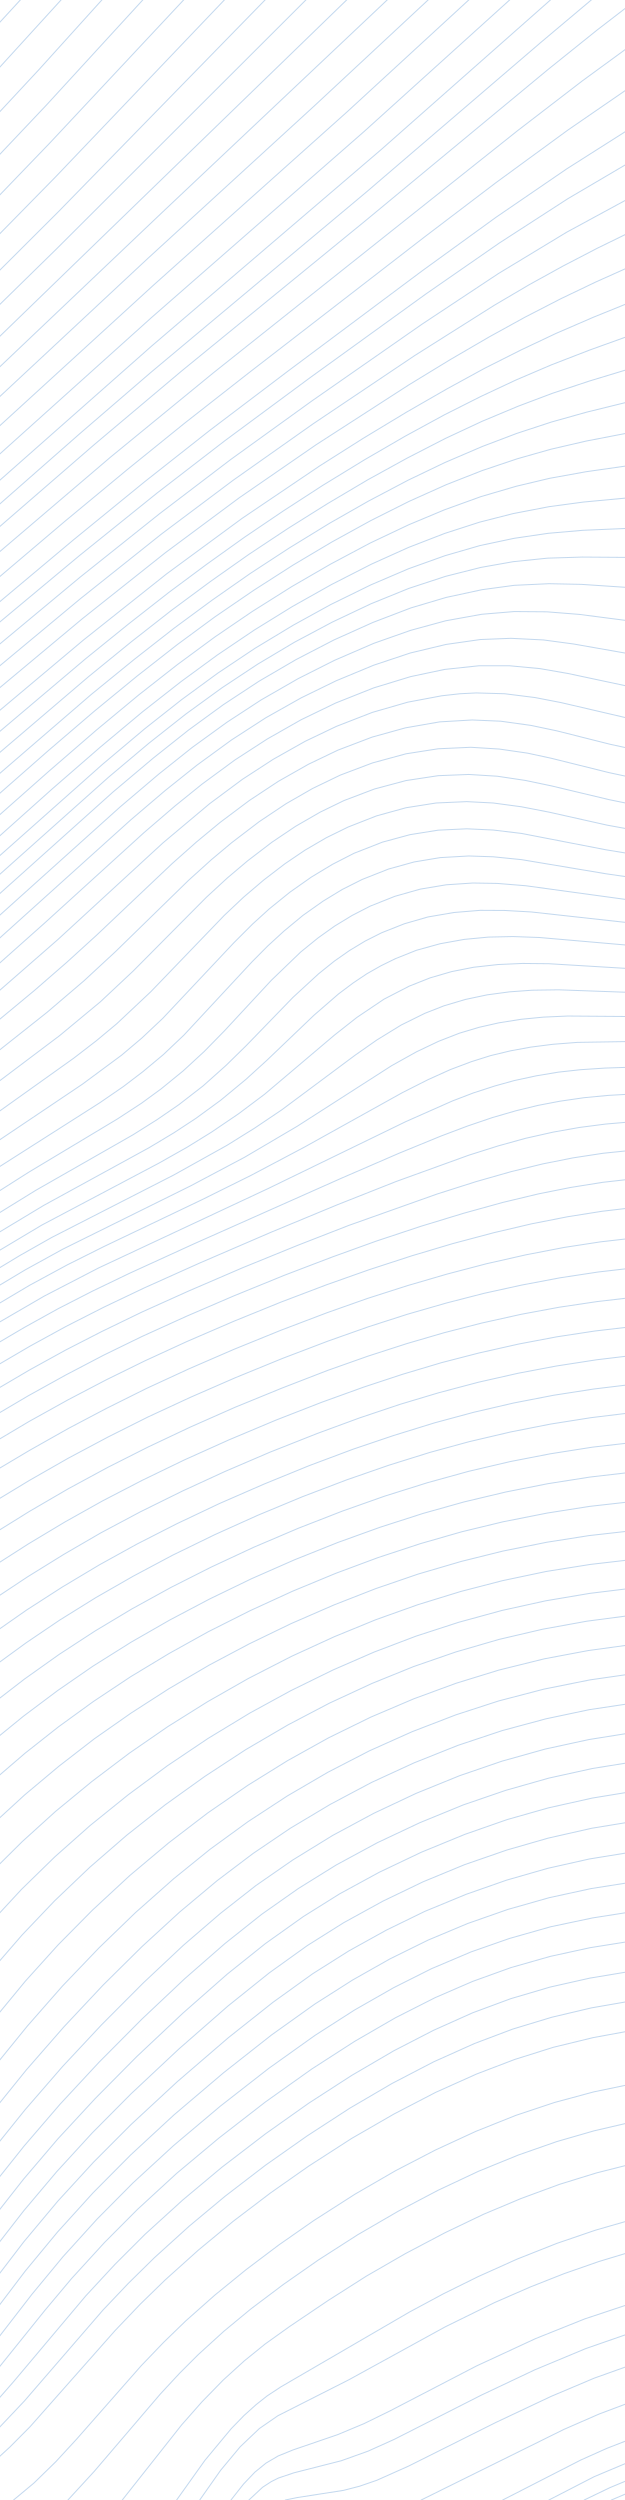
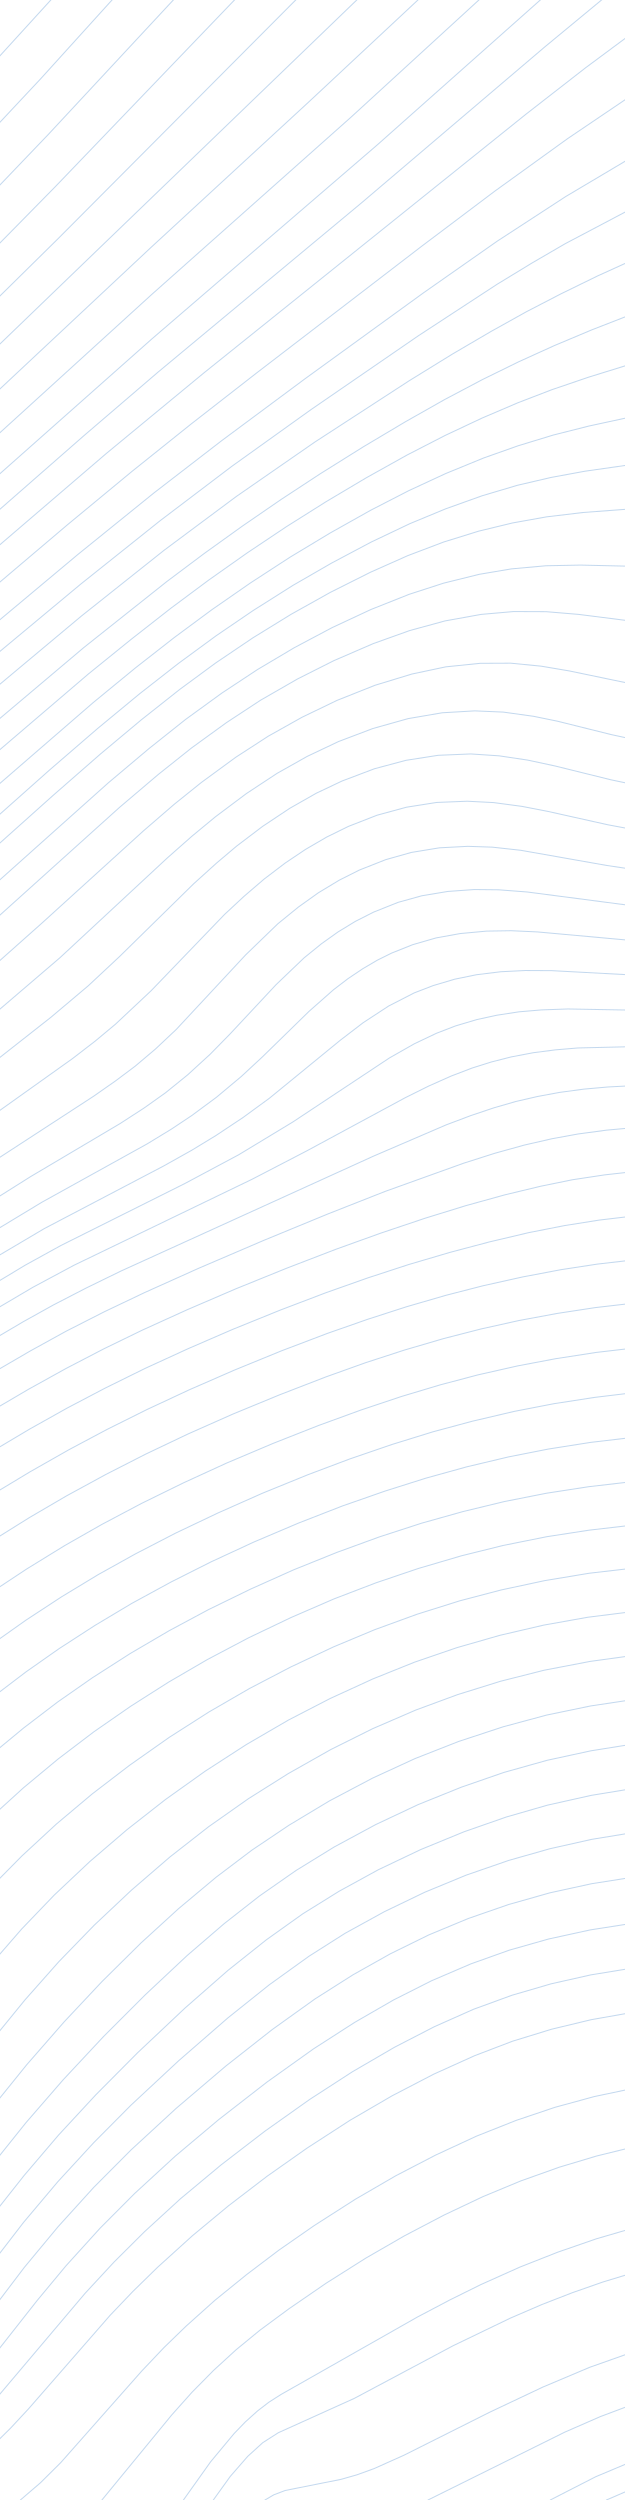
<svg xmlns="http://www.w3.org/2000/svg" viewBox="0 0 460 1840" width="460" height="1840">
-   <path d="M10.0 1840.0 L25.0 1827.5 L41.1 1811.8 L56.3 1795.3 L103.9 1741.2 L120.5 1723.9 L136.7 1708.2 L158.0 1689.3 L181.2 1670.4 L205.2 1652.3 L231.0 1634.3 L261.3 1614.9 L291.2 1597.6 L320.5 1582.4 L350.4 1568.6 L379.7 1556.9 L408.2 1547.4 L437.1 1539.6 L466.5 1533.5 M50.0 1840.0 L69.3 1819.0 L118.0 1762.0 L132.3 1746.6 L146.1 1732.8 L164.9 1715.7 L184.6 1699.4 L208.5 1681.4 L234.4 1663.3 L263.4 1644.7 L293.2 1627.4 L322.5 1612.0 L352.3 1598.0 L381.5 1586.1 L409.8 1576.2 L437.2 1568.3 L466.4 1561.5 M90.0 1840.0 L133.7 1784.7 L148.6 1767.8 L164.3 1751.7 L179.8 1737.6 L195.0 1725.3 L213.3 1712.2 L241.9 1692.9 L269.7 1675.2 L298.3 1658.7 L327.5 1643.3 L355.9 1629.7 L383.5 1618.1 L411.7 1607.7 L438.9 1599.3 L466.5 1592.3 M130.0 1840.0 L150.9 1810.7 L170.1 1787.6 L179.5 1777.9 L188.4 1769.9 L196.6 1763.4 L206.6 1756.8 L301.3 1701.7 L326.4 1688.2 L351.9 1675.6 L380.6 1662.7 L409.9 1651.1 L438.3 1641.4 L467.1 1633.1 M170.0 1840.0 L179.3 1828.2 L187.6 1819.5 L195.7 1812.9 L204.7 1807.6 L215.8 1803.1 L248.5 1791.9 L267.9 1783.8 L286.7 1774.6 L350.6 1741.4 L394.2 1721.2 L430.4 1706.7 L467.4 1694.4 M210.0 1840.0 L218.8 1838.2 L252.9 1832.9 L264.5 1829.9 L277.3 1825.5 L300.6 1815.1 L365.0 1782.9 L405.7 1763.7 L437.4 1750.3 L467.1 1739.7 M310.0 1840.0 L414.9 1788.1 L441.0 1776.7 L466.3 1767.2 M370.0 1840.0 L427.4 1810.6 L446.6 1802.0 L466.1 1794.4 M430.0 1840.0 L448.9 1830.9 L466.9 1823.4 M-6.4 23.2 L21.1 -6.7 M-6.6 56.5 L51.0 -6.7 M-6.0 88.5 L28.7 51.2 L81.0 -6.7 M-6.1 119.9 L34.1 77.4 L111.1 -6.6 M-7.0 150.6 L36.7 105.2 L141.2 -6.5 M-6.5 178.5 L40.8 130.3 L171.3 -6.5 M-6.8 205.5 L43.1 155.7 L201.3 -6.4 M-6.8 230.6 L41.4 183.4 L231.4 -6.3 M-6.6 253.8 L261.5 -6.2 M-6.9 276.4 L119.2 156.5 L291.5 -6.2 M-6.3 297.6 L108.8 190.2 L231.6 77.7 L321.6 -6.1 M-7.0 319.6 L112.5 210.3 L255.6 82.2 L351.6 -6.1 M-6.9 340.2 L111.3 233.9 L268.2 96.6 L381.7 -6.0 M-6.4 359.0 L111.6 254.7 L280.3 110.3 L412.9 -6.9 M-6.7 376.7 L58.7 319.2 L110.9 274.2 L269.7 141.3 L398.3 31.0 L443.1 -6.7 M-6.7 393.2 L69.3 327.3 L133.5 273.2 L269.4 162.1 L403.4 51.1 L439.6 22.0 L467.0 0.9 M-6.5 411.4 L81.4 336.4 L156.8 274.6 L380.9 96.2 L428.5 59.6 L467.2 31.3 M-6.2 429.5 L47.5 383.9 L93.7 345.6 L135.7 311.6 L182.9 274.6 L312.2 174.6 L364.8 134.6 L418.0 95.7 L466.2 62.5 M-6.9 448.5 L54.0 397.4 L106.3 354.7 L154.6 316.6 L212.0 273.1 L310.5 199.5 L365.1 159.9 L417.1 124.3 L466.5 92.9 M-6.0 462.7 L58.5 408.9 L115.7 362.8 L165.6 324.3 L228.3 277.9 L313.4 216.4 L367.6 178.8 L418.0 146.2 L467.1 117.3 M-7.0 479.7 L58.7 425.0 L117.3 378.2 L169.8 338.2 L229.4 295.2 L310.6 238.6 L366.9 201.3 L416.9 171.0 L467.0 143.8 M-6.6 495.4 L59.1 440.7 L118.9 393.0 L171.7 353.4 L230.5 311.9 L305.2 261.7 L363.6 224.8 L389.4 209.6 L414.4 195.8 L439.6 182.7 L466.6 169.5 M-6.1 511.1 L60.7 455.3 L121.7 406.8 L175.9 366.5 L232.7 327.3 L300.7 283.4 L331.5 264.6 L360.0 248.0 L386.3 233.5 L412.9 219.8 L438.6 207.5 L467.4 194.6 M-6.2 527.9 L61.5 471.0 L122.6 422.4 L178.2 381.5 L235.3 342.9 L267.0 322.8 L299.1 303.4 L329.0 286.2 L356.6 271.1 L383.4 257.6 L409.2 245.4 L436.7 233.5 L467.3 221.1 M-6.5 543.7 L63.3 484.6 L94.8 459.1 L124.3 436.0 L152.0 415.4 L180.1 395.3 L208.6 376.0 L237.6 357.2 L268.3 338.4 L298.1 321.1 L327.1 305.3 L353.9 291.8 L379.7 279.7 L405.9 268.5 L433.8 257.7 L466.3 246.0 M-6.7 559.4 L65.2 498.0 L96.6 472.4 L126.1 449.3 L155.0 427.9 L183.2 408.0 L212.0 388.9 L241.2 370.6 L270.9 353.0 L299.8 337.1 L327.8 322.7 L355.0 310.0 L381.3 299.0 L406.5 289.5 L433.6 280.5 L466.6 270.5 M-6.5 574.7 L67.3 511.0 L98.7 485.4 L128.2 462.3 L156.0 441.8 L184.3 422.0 L213.1 403.2 L242.6 385.1 L271.2 368.8 L300.4 353.4 L327.5 340.4 L355.0 328.6 L380.3 319.0 L405.9 310.6 L431.9 303.3 L466.9 294.7 M-6.2 589.2 L35.4 552.6 L69.6 523.3 L100.9 497.6 L130.4 474.5 L158.2 454.0 L186.7 434.5 L215.7 415.9 L244.1 399.0 L273.0 383.1 L301.1 369.0 L328.5 356.7 L355.0 346.3 L380.6 337.7 L405.2 330.7 L431.5 324.6 L466.8 317.8 M-6.8 605.5 L35.9 567.7 L71.0 537.3 L102.2 511.4 L130.5 489.2 L158.3 468.7 L185.6 450.1 L214.8 431.7 L243.3 415.2 L272.4 399.7 L300.9 386.2 L327.2 375.2 L354.0 365.5 L379.9 357.9 L404.7 352.0 L431.3 347.2 L466.9 342.1 M-6.0 620.4 L38.7 580.4 L73.8 549.9 L104.9 523.9 L133.2 501.7 L159.8 482.2 L187.2 463.7 L215.2 446.4 L244.0 430.2 L273.4 415.2 L300.7 402.9 L327.3 392.6 L353.0 384.3 L377.7 378.0 L404.2 372.9 L429.5 369.5 L466.8 366.0 M-6.3 635.2 L75.5 562.5 L106.5 536.4 L133.6 515.0 L160.2 495.5 L187.6 477.2 L215.9 460.1 L243.5 444.9 L273.1 430.4 L300.7 418.6 L327.5 409.0 L353.4 401.5 L378.4 396.2 L403.6 392.5 L429.0 390.3 L466.5 388.7 M-6.3 649.0 L79.8 572.1 L109.6 547.0 L136.7 525.6 L163.4 506.2 L189.7 488.8 L216.7 472.7 L244.5 457.9 L273.0 444.4 L300.8 433.1 L327.9 424.2 L354.0 417.6 L377.7 413.4 L403.0 410.8 L428.5 410.0 L467.5 410.3 M-6.2 663.1 L83.2 582.9 L113.0 557.8 L138.8 537.3 L164.3 518.7 L190.6 501.4 L217.8 485.5 L245.8 471.0 L274.5 458.1 L302.5 447.4 L328.4 439.7 L354.8 434.0 L378.5 430.8 L404.0 429.6 L428.0 430.1 L466.9 432.7 M-6.5 679.3 L88.3 594.0 L116.9 569.7 L141.5 550.1 L167.0 531.6 L192.1 515.2 L219.4 499.5 L246.2 486.0 L275.1 473.5 L302.0 464.0 L328.0 456.9 L354.6 452.1 L378.5 450.1 L402.5 450.3 L426.4 452.2 L466.6 457.4 M-6.1 695.7 L96.4 603.3 L121.5 581.9 L144.9 563.2 L170.4 544.6 L195.6 528.3 L221.7 513.6 L247.3 501.1 L275.0 489.6 L302.0 480.6 L328.3 474.3 L353.5 470.7 L376.0 469.8 L400.0 471.0 L422.3 474.0 L466.6 481.8 M-6.4 714.3 L32.8 679.4 L106.0 612.8 L128.8 593.2 L148.6 577.2 L172.8 559.4 L196.7 543.9 L221.5 529.8 L247.1 517.4 L275.0 506.3 L302.2 498.0 L327.2 492.7 L352.5 490.0 L375.0 490.0 L397.4 492.1 L418.1 495.7 L466.5 506.0 M-7.1 734.9 L42.6 691.5 L119.9 620.4 L154.3 591.5 L178.4 573.6 L201.0 558.9 L224.6 545.6 L247.6 534.6 L274.1 524.3 L300.1 516.8 L325.1 512.1 L338.5 510.6 L350.5 510.0 L371.5 510.6 L393.8 513.4 L412.9 517.1 L467.0 529.7 M-7.1 755.9 L25.2 729.1 L49.0 708.4 L71.2 688.2 L126.7 635.6 L144.6 619.7 L162.0 605.3 L183.6 589.1 L204.8 575.1 L227.0 562.5 L248.7 552.1 L273.9 542.5 L298.4 535.7 L323.6 531.3 L347.5 529.9 L368.5 530.8 L390.8 533.9 L409.8 537.9 L449.1 547.8 L466.7 551.6 M-6.5 777.7 L34.6 745.1 L62.0 721.7 L85.1 700.3 L138.8 647.9 L155.5 632.8 L170.4 620.3 L190.7 604.8 L210.6 591.5 L230.1 580.3 L250.4 570.5 L274.2 561.5 L298.8 554.8 L322.5 551.1 L346.5 550.0 L367.5 551.3 L388.2 554.3 L405.8 558.1 L448.0 568.6 L467.1 572.7 M-6.4 800.1 L43.9 762.2 L73.9 737.3 L98.0 714.7 L151.9 660.4 L167.3 646.2 L182.2 633.6 L200.1 619.9 L217.5 608.2 L235.7 597.7 L253.2 589.2 L275.6 580.7 L298.8 574.5 L322.5 570.9 L345.0 570.0 L366.0 571.3 L386.7 574.4 L405.8 578.4 L448.1 588.5 L467.2 592.4 M-6.8 822.4 L54.3 778.8 L70.9 766.0 L85.9 753.5 L111.0 729.9 L165.1 673.7 L179.3 660.3 L194.1 647.7 L209.6 635.8 L224.5 625.7 L240.1 616.6 L256.2 608.7 L277.1 600.5 L298.8 594.5 L321.0 591.0 L343.5 590.0 L363.0 591.0 L383.8 593.8 L404.4 597.8 L446.8 607.3 L466.0 610.8 M-6.6 843.2 L60.6 798.0 L89.5 776.6 L104.4 764.0 L119.7 749.6 L172.1 693.9 L185.9 680.1 L198.1 669.0 L213.3 656.7 L229.2 645.5 L244.6 636.2 L260.6 628.0 L281.5 619.8 L301.8 614.3 L322.5 611.0 L343.5 610.0 L363.0 610.9 L383.8 613.4 L445.7 625.4 L466.4 628.8 M-6.2 862.4 L73.5 811.6 L90.8 799.7 L105.1 788.8 L120.1 776.3 L135.3 761.9 L185.4 708.0 L197.0 696.3 L209.1 685.2 L223.0 673.7 L237.7 663.3 L251.8 654.7 L266.5 647.3 L286.0 639.6 L304.8 634.4 L324.0 631.2 L345.0 630.0 L363.0 630.6 L383.9 632.7 L446.0 643.1 L466.8 646.1 M-6.9 880.6 L20.9 862.9 L86.5 823.5 L104.1 812.0 L118.6 801.4 L134.9 788.1 L150.3 773.9 L165.0 758.9 L199.7 721.5 L221.3 700.7 L234.1 690.3 L246.3 681.6 L259.1 673.8 L272.5 666.9 L290.6 659.7 L309.3 654.4 L328.5 651.2 L348.0 649.9 L366.0 650.2 L386.9 651.9 L467.2 662.9 M-6.9 896.6 L26.3 876.1 L97.9 835.2 L115.7 824.0 L131.7 813.0 L149.5 799.2 L166.3 784.2 L181.3 769.5 L215.7 734.0 L234.5 716.7 L246.2 707.3 L257.2 699.6 L268.8 692.6 L280.9 686.5 L297.6 679.9 L314.9 674.9 L334.1 671.6 L353.5 670.0 L371.5 670.1 L391.0 671.2 L467.0 679.6 M-6.2 910.3 L32.3 887.1 L109.9 844.6 L127.9 833.8 L144.2 823.1 L162.4 809.8 L180.9 794.5 L196.4 780.4 L231.1 747.2 L249.2 731.5 L260.0 723.4 L270.0 716.7 L280.4 710.8 L291.2 705.5 L306.5 699.4 L323.9 694.6 L341.6 691.4 L359.5 689.7 L377.5 689.3 L397.0 690.0 L467.2 696.1 M-6.6 924.0 L30.7 901.7 L116.9 856.1 L137.8 844.3 L155.6 833.3 L175.5 819.8 L194.7 805.4 L246.2 761.8 L262.7 748.8 L282.6 735.4 L301.2 725.8 L316.6 719.7 L332.4 715.1 L348.6 711.9 L366.5 709.9 L384.5 709.1 L404.0 709.3 L466.9 713.1 M-7.1 937.2 L14.7 924.0 L38.2 910.7 L127.7 864.9 L167.0 843.0 L187.4 830.3 L207.3 816.9 L261.4 776.6 L277.4 765.4 L295.3 754.4 L312.7 745.8 L326.7 740.3 L342.5 735.6 L358.6 732.2 L375.0 730.0 L391.5 728.8 L411.0 728.5 L466.4 730.5 M-7.1 950.0 L18.6 934.6 L46.2 919.4 L140.3 872.8 L180.1 851.7 L218.8 828.9 L288.3 784.3 L306.6 774.1 L322.8 766.4 L338.2 760.4 L352.6 756.1 L367.2 752.8 L383.5 750.2 L399.9 748.6 L417.9 747.8 L467.4 748.2 M-6.5 962.8 L21.9 945.9 L49.6 930.9 L76.4 917.5 L148.2 883.2 L184.5 865.2 L224.2 844.2 L296.3 804.1 L315.1 794.6 L331.5 787.2 L346.9 781.4 L361.2 776.9 L375.8 773.4 L390.5 770.7 L406.9 768.6 L424.9 767.2 L466.8 766.5 M-6.3 976.5 L32.6 953.9 L72.6 933.2 L197.5 874.7 L298.7 825.5 L333.0 810.3 L348.4 804.4 L364.1 799.3 L378.5 795.3 L394.7 791.8 L410.9 789.1 L427.3 787.3 L445.3 786.1 L466.3 785.4 M-6.7 991.5 L17.9 977.0 L42.8 963.2 L68.2 950.2 L95.2 937.2 L142.9 915.4 L251.2 867.2 L293.9 848.7 L324.4 836.2 L344.0 828.8 L362.5 822.5 L379.8 817.5 L395.8 813.6 L412.0 810.5 L429.9 807.9 L447.8 806.2 L467.2 805.1 M-6.3 1007.4 L22.2 990.7 L48.5 976.3 L76.6 962.0 L106.4 947.8 L147.4 929.4 L199.8 906.8 L248.3 886.7 L291.5 869.6 L345.1 850.2 L366.6 843.4 L386.8 837.8 L407.3 833.2 L426.5 829.8 L445.8 827.3 L466.7 825.5 M-6.5 1024.9 L21.9 1008.2 L48.2 993.7 L74.9 980.0 L104.6 965.6 L138.8 950.2 L178.7 933.0 L219.0 916.6 L256.7 901.9 L321.7 878.8 L350.3 869.7 L376.3 862.3 L399.6 856.6 L421.7 852.2 L443.9 848.8 L466.3 846.5 M-6.3 1043.3 L20.8 1027.3 L48.4 1012.0 L76.3 997.4 L104.6 983.6 L137.4 968.7 L171.8 953.9 L209.3 938.6 L244.4 925.2 L276.8 913.5 L309.6 902.6 L341.1 893.0 L370.0 885.0 L396.3 878.7 L419.8 874.0 L443.5 870.2 L467.4 867.5 M-7.0 1063.1 L21.4 1046.2 L50.2 1030.2 L78.1 1015.6 L106.4 1001.7 L137.7 987.3 L172.2 972.4 L206.9 958.3 L240.6 945.5 L271.7 934.5 L303.0 924.3 L333.2 915.3 L363.7 907.2 L391.4 900.7 L417.9 895.5 L443.1 891.5 L466.9 888.7 M-6.7 1084.4 L21.7 1067.5 L50.4 1051.3 L78.3 1036.6 L107.8 1021.9 L139.2 1007.4 L172.2 993.1 L206.9 979.0 L240.6 966.2 L270.3 955.7 L300.3 946.1 L329.1 937.7 L358.1 930.1 L387.3 923.5 L415.3 918.1 L442.0 914.0 L467.3 911.1 M-6.6 1106.7 L21.6 1089.6 L50.3 1073.2 L79.4 1057.7 L108.9 1042.9 L140.2 1028.4 L173.2 1014.0 L207.9 999.8 L241.5 987.0 L271.2 976.5 L299.8 967.3 L328.6 959.0 L356.2 951.9 L384.0 945.8 L412.0 940.5 L440.2 936.2 L467.0 933.1 M-6.2 1129.7 L21.8 1112.3 L50.3 1095.7 L79.3 1080.0 L108.8 1065.1 L139.9 1050.4 L172.9 1035.8 L207.6 1021.6 L241.2 1008.6 L270.9 998.1 L299.4 988.9 L326.8 980.9 L354.4 973.8 L383.7 967.3 L411.7 962.1 L439.9 957.9 L466.7 954.8 M-6.9 1154.1 L20.9 1136.3 L47.9 1120.1 L75.4 1104.7 L104.7 1089.5 L135.7 1074.5 L168.6 1059.7 L203.1 1045.2 L236.7 1032.1 L267.7 1020.9 L296.2 1011.5 L325.0 1002.9 L352.5 995.8 L381.8 989.2 L409.8 983.9 L438.0 979.6 L466.3 976.3 M-6.0 1178.0 L20.2 1160.6 L47.0 1144.0 L74.2 1128.2 L103.3 1112.7 L134.3 1097.4 L165.6 1083.0 L198.7 1068.8 L233.6 1055.0 L264.6 1043.6 L294.4 1033.6 L323.1 1025.0 L352.2 1017.3 L381.4 1010.7 L409.4 1005.4 L439.1 1000.8 L467.4 997.4 M-6.2 1203.0 L19.7 1184.9 L46.1 1167.9 L73.2 1151.7 L100.7 1136.5 L130.1 1121.5 L161.3 1106.7 L194.3 1092.3 L227.6 1078.7 L259.9 1066.6 L289.8 1056.5 L319.9 1047.2 L348.8 1039.4 L378.1 1032.6 L407.5 1026.9 L437.1 1022.3 L466.9 1018.7 M-6.4 1227.8 L19.1 1209.2 L43.9 1192.4 L70.6 1175.8 L98.0 1160.1 L127.1 1144.6 L158.1 1129.5 L189.6 1115.3 L222.8 1101.5 L255.1 1089.2 L286.2 1078.4 L316.3 1069.0 L345.2 1061.1 L375.9 1053.9 L405.3 1048.1 L435.0 1043.4 L466.2 1039.6 M-7.0 1255.1 L18.0 1235.8 L43.6 1217.6 L70.0 1200.4 L97.0 1184.2 L125.9 1168.3 L155.4 1153.4 L186.7 1138.8 L219.8 1124.7 L251.9 1112.2 L283.0 1101.2 L314.5 1091.3 L344.9 1082.9 L375.6 1075.7 L405.0 1070.0 L436.1 1065.1 L467.4 1061.5 M-7.1 1283.0 L17.3 1263.1 L42.5 1244.2 L68.4 1226.3 L96.4 1208.7 L125.0 1192.3 L154.2 1176.9 L185.2 1161.9 L216.8 1148.0 L248.8 1135.2 L279.9 1124.0 L311.3 1113.9 L341.6 1105.4 L372.3 1098.1 L403.2 1092.0 L434.3 1087.1 L467.1 1083.3 M-6.6 1311.9 L18.4 1290.4 L43.1 1270.9 L68.6 1252.4 L96.1 1234.1 L124.4 1217.0 L153.2 1201.0 L184.0 1185.5 L215.4 1171.1 L247.3 1157.9 L278.2 1146.4 L309.5 1136.1 L339.8 1127.4 L370.4 1120.0 L402.8 1113.6 L433.9 1108.7 L466.7 1105.0 M-6.2 1343.4 L18.1 1321.1 L43.4 1299.9 L69.5 1279.7 L96.5 1260.8 L124.3 1242.9 L154.0 1225.5 L183.2 1210.0 L214.2 1195.0 L245.9 1181.2 L276.6 1169.2 L307.8 1158.5 L339.5 1149.2 L370.1 1141.6 L402.4 1135.1 L433.5 1130.2 L466.3 1126.5 M-6.9 1378.5 L16.5 1355.3 L41.0 1333.1 L67.6 1311.2 L95.1 1290.4 L123.5 1270.8 L152.7 1252.5 L182.7 1235.4 L214.7 1219.0 L246.1 1204.6 L276.6 1192.1 L307.7 1181.0 L339.2 1171.3 L369.7 1163.4 L402.0 1156.6 L434.6 1151.4 L467.4 1147.6 M-6.6 1414.8 L15.8 1390.6 L40.5 1366.5 L66.3 1343.6 L94.3 1321.0 L123.2 1299.6 L153.1 1279.5 L183.9 1260.8 L214.1 1244.3 L245.1 1229.1 L275.4 1215.9 L306.2 1204.2 L337.6 1194.0 L369.4 1185.3 L401.6 1178.2 L434.2 1172.7 L466.9 1168.7 M-6.3 1450.2 L16.3 1424.1 L40.1 1399.1 L66.1 1374.3 L93.3 1350.7 L121.5 1328.4 L150.8 1307.4 L180.9 1287.7 L212.0 1269.5 L242.5 1253.5 L273.8 1239.0 L304.4 1226.6 L335.6 1215.8 L367.3 1206.6 L399.4 1199.1 L431.9 1193.2 L466.1 1188.7 M-6.2 1488.3 L18.6 1458.2 L42.7 1431.5 L68.0 1405.9 L95.5 1380.4 L124.2 1356.3 L152.8 1334.4 L182.4 1314.0 L211.7 1295.8 L241.9 1279.0 L272.9 1263.8 L304.6 1250.3 L335.6 1238.9 L367.1 1229.2 L400.6 1220.9 L433.0 1214.8 L467.2 1210.1 M-6.3 1523.7 L20.2 1491.1 L45.9 1461.8 L72.9 1433.6 L99.8 1407.6 L127.9 1382.7 L154.7 1361.0 L182.6 1340.7 L211.5 1321.8 L241.3 1304.4 L271.9 1288.6 L303.4 1274.5 L335.6 1262.1 L367.0 1251.9 L400.3 1243.2 L434.2 1236.4 L466.8 1231.7 M-6.9 1556.0 L19.5 1523.3 L47.1 1491.7 L75.9 1461.0 L104.6 1432.6 L132.3 1407.2 L159.9 1384.1 L186.2 1364.2 L213.5 1345.7 L243.1 1328.0 L273.6 1311.8 L304.9 1297.4 L337.0 1284.6 L369.7 1273.7 L401.6 1265.1 L433.8 1258.3 L466.5 1253.4 M-6.8 1584.2 L18.6 1552.6 L46.1 1520.9 L74.8 1490.2 L105.5 1459.4 L135.0 1431.7 L162.3 1408.2 L188.3 1387.8 L215.4 1369.0 L244.8 1350.9 L275.1 1334.6 L306.3 1319.9 L338.3 1306.9 L369.5 1296.2 L401.3 1287.3 L433.5 1280.3 L466.1 1275.1 M-6.5 1609.9 L17.8 1579.4 L44.2 1548.7 L72.8 1517.9 L104.5 1486.0 L136.1 1456.2 L165.5 1430.5 L192.5 1409.0 L219.5 1390.0 L247.5 1372.6 L277.8 1356.2 L309.0 1341.5 L341.0 1328.4 L372.2 1317.7 L403.9 1308.7 L436.1 1301.6 L467.2 1296.6 M-6.8 1634.6 L17.3 1603.9 L42.6 1574.2 L70.1 1544.5 L100.7 1513.6 L134.6 1481.7 L167.2 1453.0 L195.3 1430.5 L223.4 1410.5 L250.1 1393.8 L279.1 1378.0 L310.2 1363.2 L342.1 1350.1 L373.3 1339.2 L403.6 1330.6 L435.8 1323.4 L466.9 1318.3 M-6.4 1657.9 L17.5 1627.1 L41.7 1598.4 L68.0 1569.7 L96.5 1541.0 L131.6 1508.1 L167.7 1476.5 L198.1 1452.1 L226.1 1432.0 L252.8 1415.2 L281.7 1399.3 L311.4 1385.0 L341.9 1372.4 L373.1 1361.6 L403.3 1352.9 L435.5 1345.6 L466.6 1340.5 M-6.2 1681.0 L17.5 1650.0 L42.5 1620.1 L68.9 1591.3 L96.4 1563.7 L130.5 1532.1 L168.0 1499.8 L200.9 1473.7 L230.1 1452.7 L256.7 1435.9 L284.3 1420.6 L312.6 1406.8 L343.1 1394.2 L372.8 1383.8 L403.1 1375.1 L433.8 1368.2 L466.4 1362.9 M-6.9 1705.1 L18.5 1671.6 L42.4 1642.7 L68.6 1613.8 L96.1 1586.1 L128.0 1556.6 L164.6 1525.5 L199.9 1497.7 L231.7 1475.0 L259.5 1457.3 L286.9 1441.8 L315.1 1427.9 L344.2 1415.7 L373.9 1405.3 L404.2 1396.7 L435.0 1390.0 L466.1 1385.1 M-6.8 1727.8 L23.5 1688.6 L46.4 1660.9 L71.6 1633.1 L98.0 1606.5 L127.8 1579.1 L162.2 1550.1 L197.7 1522.4 L231.9 1498.0 L260.9 1479.4 L289.6 1463.0 L317.7 1448.9 L346.7 1436.6 L375.0 1426.7 L405.3 1418.1 L436.1 1411.6 L467.3 1406.7 M-6.2 1749.2 L33.3 1700.1 L52.6 1677.1 L76.9 1650.5 L101.2 1626.1 L129.9 1599.7 L161.0 1573.7 L195.4 1547.0 L229.6 1522.7 L261.1 1502.4 L291.0 1485.1 L320.4 1470.2 L347.9 1458.3 L376.2 1448.1 L405.0 1439.9 L434.3 1433.5 L466.9 1428.3 M-6.8 1772.1 L10.0 1752.9 L63.1 1689.8 L84.5 1666.7 L106.8 1644.4 L134.5 1619.2 L163.3 1595.1 L195.4 1570.5 L227.3 1547.9 L258.7 1527.6 L289.8 1509.4 L319.1 1494.3 L347.9 1481.4 L376.0 1471.0 L404.8 1462.5 L434.1 1455.9 L466.6 1450.5 M-6.8 1793.3 L17.9 1767.2 L75.8 1700.2 L94.4 1680.6 L113.6 1661.7 L139.2 1638.5 L165.7 1616.4 L195.4 1593.6 L226.1 1572.0 L257.5 1551.6 L288.6 1533.4 L319.2 1517.5 L349.3 1504.0 L377.4 1493.4 L406.1 1484.7 L435.3 1477.8 L466.3 1472.4 M-7.1 1814.2 L7.3 1801.0 L22.1 1786.1 L84.7 1715.3 L103.3 1695.8 L121.6 1678.0 L146.2 1655.9 L171.6 1634.9 L199.1 1614.0 L227.3 1594.2 L258.8 1573.9 L290.0 1555.9 L320.6 1540.0 L350.7 1526.5 L378.7 1515.8 L407.3 1506.8 L436.5 1499.7 L467.5 1494.0 M147.0 1840.0 L162.4 1818.1 L176.8 1800.8 L190.9 1787.4 L204.5 1778.0 L256.6 1751.6 L327.6 1712.6 L364.0 1694.7 L390.1 1683.3 L415.2 1673.4 L440.7 1664.5 L466.5 1656.7 M183.2 1840.0 L193.3 1830.6 L199.6 1826.5 L205.0 1823.8 L216.3 1820.0 L251.2 1811.1 L271.0 1804.0 L290.1 1795.4 L354.3 1762.8 L393.6 1744.2 L431.0 1728.6 L466.4 1716.3 M404.0 1840.0 L437.4 1822.8 L466.4 1810.6 M450.0 1840.0 L467.1 1832.7" fill="none" stroke="#C3D8EE" stroke-width="0.75" vector-effect="non-scaling-stroke" stroke-linecap="round" stroke-linejoin="round" />
+   <path d="M15.0 1840.0 L29.8 1827.3 L44.7 1812.5 L104.3 1745.1 L120.8 1727.7 L137.0 1712.0 L158.2 1693.0 L181.5 1674.1 L205.4 1656.0 L231.3 1638.0 L261.6 1618.6 L291.4 1601.3 L320.7 1586.1 L350.7 1572.2 L379.9 1560.6 L408.4 1551.0 L437.3 1543.1 L466.7 1536.9 M75.0 1840.0 L126.4 1777.4 L141.4 1760.6 L157.2 1744.6 L173.8 1729.4 L191.2 1715.1 L212.9 1699.1 L240.1 1680.4 L269.2 1662.0 L297.8 1645.5 L327.0 1630.2 L355.5 1616.7 L383.2 1605.2 L411.5 1595.1 L438.8 1586.9 L466.4 1580.1 M135.0 1840.0 L155.0 1811.9 L172.3 1791.1 L180.6 1782.5 L189.5 1774.5 L197.8 1768.1 L206.7 1762.4 L307.1 1705.4 L331.0 1692.8 L353.8 1681.5 L382.6 1668.6 L410.5 1657.6 L438.8 1647.8 L466.2 1639.8 M195.0 1840.0 L201.5 1836.2 L209.9 1833.0 L251.0 1824.8 L262.6 1821.5 L275.3 1816.9 L297.2 1807.1 L360.2 1775.5 L399.5 1756.9 L434.1 1742.3 L466.6 1730.8 M315.0 1840.0 L415.8 1790.0 L441.9 1778.6 L467.2 1769.1 M405.0 1840.0 L438.4 1822.9 L467.4 1810.7 M-6.0 47.6 L43.5 -6.7 M-6.8 97.2 L30.1 57.8 L88.5 -6.7 M-6.9 143.3 L35.6 98.9 L133.7 -6.6 M-6.7 185.6 L40.6 137.5 L178.8 -6.5 M-6.2 223.9 L41.9 176.5 L223.9 -6.3 M-6.4 259.3 L269.0 -6.2 M-6.5 292.3 L110.6 182.6 L227.5 74.8 L314.1 -6.1 M-7.0 324.8 L111.7 216.7 L258.5 86.1 L359.1 -6.1 M-6.2 354.1 L111.6 249.6 L277.6 106.7 L405.4 -6.9 M-6.1 380.1 L61.6 320.8 L116.3 273.9 L266.2 149.2 L401.0 34.5 L450.7 -6.6 M-6.1 406.1 L78.2 333.8 L149.9 274.6 L387.3 83.9 L431.1 49.8 L467.2 23.0 M-6.2 433.6 L49.8 386.1 L97.2 346.9 L140.5 312.2 L189.0 274.4 L310.4 181.2 L364.3 140.6 L417.8 102.0 L466.3 69.2 M-7.1 462.0 L57.3 408.1 L113.3 362.8 L163.2 324.3 L224.6 278.7 L312.0 215.3 L366.1 177.4 L416.3 144.7 L466.6 114.8 M-6.4 484.7 L59.3 430.0 L117.9 383.2 L170.5 343.3 L229.0 301.4 L308.1 247.0 L365.9 209.2 L391.5 193.6 L416.1 179.3 L466.5 152.7 M-6.9 509.3 L59.8 453.5 L120.9 404.9 L173.8 365.5 L231.8 325.3 L300.9 280.4 L332.8 260.7 L361.3 244.0 L387.5 229.4 L412.8 216.3 L439.8 203.1 L467.1 190.7 M-7.0 534.6 L61.8 476.5 L122.8 428.0 L150.4 407.3 L178.4 387.2 L206.9 367.6 L235.7 348.7 L267.5 328.8 L298.4 310.4 L327.2 294.1 L355.0 279.4 L381.9 266.2 L407.9 254.4 L435.5 242.8 L466.3 230.8 M-6.7 557.4 L65.1 496.0 L96.6 470.5 L126.1 447.4 L153.8 426.8 L182.0 406.9 L210.7 387.7 L239.9 369.3 L269.5 351.7 L299.6 334.9 L327.6 320.5 L354.8 307.7 L381.0 296.5 L406.2 286.8 L433.2 277.6 L466.1 267.4 M-6.2 581.9 L68.6 517.1 L99.9 491.4 L128.3 469.2 L156.0 448.7 L184.4 429.0 L213.3 410.2 L242.8 392.4 L272.9 375.5 L300.9 361.1 L328.1 348.5 L355.9 337.1 L381.3 328.1 L407.2 320.2 L433.3 313.6 L467.0 306.3 M-6.1 604.6 L36.5 566.7 L71.7 536.3 L102.9 510.5 L131.3 488.3 L159.1 467.9 L186.4 449.3 L215.5 430.9 L244.1 414.4 L273.3 398.9 L301.7 385.4 L328.0 374.5 L354.8 364.9 L380.7 357.2 L405.6 351.4 L430.6 346.8 L466.3 341.7 M-6.7 626.4 L39.1 585.4 L74.1 554.8 L104.0 529.8 L132.3 507.4 L158.8 487.9 L186.2 469.4 L214.3 452.1 L243.1 436.0 L272.6 421.2 L300.0 409.0 L326.6 398.9 L352.4 390.9 L377.2 384.9 L402.3 380.4 L429.1 377.2 L466.5 374.4 M-6.3 653.1 L79.8 576.1 L109.6 551.0 L136.6 529.5 L163.3 510.1 L189.5 492.8 L216.6 476.7 L244.5 461.9 L273.0 448.6 L300.9 437.5 L326.5 429.2 L352.7 422.7 L376.4 418.7 L401.8 416.4 L427.3 415.9 L466.3 416.8 M-6.8 679.6 L87.9 594.3 L116.5 570.0 L141.1 550.4 L166.6 531.9 L191.7 515.4 L219.0 499.7 L245.8 486.2 L274.7 473.7 L301.5 464.1 L327.5 457.0 L354.1 452.2 L378.0 450.1 L402.0 450.2 L425.9 452.2 L466.1 457.3 M-6.9 713.0 L31.2 679.1 L105.6 611.5 L128.3 591.9 L148.2 575.9 L173.6 557.3 L197.5 541.8 L222.3 527.9 L248.0 515.5 L275.9 504.4 L303.1 496.1 L328.1 490.8 L353.4 488.2 L375.9 488.1 L398.3 490.3 L419.0 493.8 L467.5 503.9 M-6.0 747.8 L44.1 704.9 L123.2 631.4 L141.2 615.5 L158.5 601.2 L181.3 584.1 L203.9 569.2 L226.1 556.7 L249.1 545.8 L274.4 536.2 L300.4 528.9 L325.5 524.6 L349.4 523.2 L370.4 524.1 L392.7 527.2 L410.3 530.8 L449.6 540.6 L467.2 544.4 M-6.1 783.0 L37.5 748.7 L65.0 725.5 L88.0 704.0 L142.6 650.4 L159.3 635.3 L174.2 622.7 L193.3 608.2 L213.3 594.9 L232.8 583.8 L251.8 574.8 L275.6 565.8 L298.8 559.6 L322.5 555.9 L346.5 554.9 L367.4 556.3 L388.2 559.4 L408.7 563.8 L449.5 573.9 L467.1 577.6 M-6.5 821.8 L53.4 779.1 L70.0 766.3 L85.0 753.8 L111.2 729.2 L165.3 673.0 L179.6 659.7 L194.4 647.0 L209.9 635.2 L224.8 625.2 L240.4 616.1 L256.5 608.2 L277.5 600.0 L299.2 594.1 L321.4 590.6 L343.9 589.7 L363.3 590.7 L384.2 593.5 L403.3 597.2 L447.2 607.0 L466.4 610.6 M-6.3 855.8 L69.1 806.7 L85.1 795.5 L99.5 784.7 L114.4 772.1 L129.7 757.7 L180.8 702.8 L204.5 679.9 L219.6 667.6 L234.3 657.1 L249.7 647.8 L264.4 640.4 L283.9 632.7 L302.7 627.4 L323.4 624.0 L344.3 622.9 L362.3 623.5 L383.2 625.8 L446.7 637.0 L467.5 640.1 M-6.7 884.4 L22.5 866.0 L88.3 827.0 L105.9 815.6 L121.8 804.3 L138.1 791.1 L154.7 775.9 L169.4 760.9 L203.2 724.7 L223.8 705.0 L236.6 694.6 L248.8 685.9 L261.6 678.1 L275.0 671.3 L293.1 664.1 L310.4 659.3 L329.6 656.1 L349.1 654.7 L367.1 654.9 L388.0 656.5 L466.8 666.8 M-6.3 907.3 L30.9 884.8 L108.3 841.9 L126.2 831.0 L141.2 821.0 L159.3 807.6 L177.7 792.2 L193.1 777.9 L227.4 744.4 L245.4 728.5 L256.1 720.3 L267.3 712.8 L277.7 706.7 L288.4 701.4 L303.7 695.3 L321.0 690.3 L338.7 687.1 L358.1 685.3 L376.1 685.0 L395.6 685.9 L467.3 692.4 M-6.2 927.2 L32.5 904.3 L120.2 858.3 L141.1 846.6 L159.0 835.7 L179.0 822.4 L198.4 808.2 L250.6 765.5 L267.3 752.7 L286.1 740.4 L304.8 730.8 L318.8 725.4 L334.6 720.7 L350.7 717.4 L368.6 715.2 L386.6 714.3 L406.1 714.4 L467.5 717.7 M-7.2 946.7 L18.5 931.2 L44.8 916.7 L136.0 871.1 L175.7 849.9 L215.5 825.8 L286.7 778.6 L305.0 768.2 L321.2 760.5 L335.2 755.1 L351.0 750.4 L365.7 747.2 L382.0 744.7 L398.4 743.3 L417.9 742.6 L467.4 743.5 M-6.9 965.8 L24.1 947.5 L54.5 931.2 L185.6 867.9 L225.5 847.2 L298.1 808.0 L315.6 799.3 L332.0 792.0 L347.4 786.1 L361.7 781.6 L376.2 777.9 L392.5 774.8 L408.8 772.7 L425.3 771.3 L467.2 770.3 M-6.1 986.5 L17.1 972.8 L39.4 960.4 L63.4 948.0 L89.0 935.5 L274.7 851.0 L328.4 827.9 L346.7 821.0 L363.7 815.3 L379.6 810.7 L395.7 807.0 L411.9 804.0 L429.7 801.6 L447.6 800.0 L467.1 799.0 M-6.2 1010.9 L22.3 994.3 L48.6 979.8 L76.7 965.5 L106.5 951.3 L146.1 933.5 L194.4 912.8 L241.5 893.4 L283.4 876.9 L341.3 856.1 L364.2 848.8 L385.8 842.8 L406.3 838.1 L425.5 834.6 L446.3 831.8 L467.2 829.9 M-6.1 1038.4 L21.0 1022.5 L48.6 1007.2 L76.5 992.7 L104.9 978.9 L137.7 964.0 L173.5 948.6 L211.0 933.4 L247.4 919.4 L279.9 907.7 L312.6 896.7 L342.7 887.4 L371.6 879.4 L397.8 873.1 L421.3 868.3 L445.1 864.7 L467.4 862.2 M-6.4 1068.6 L22.0 1051.7 L49.5 1036.3 L77.3 1021.7 L106.9 1007.1 L138.3 992.7 L171.3 978.4 L206.1 964.3 L239.7 951.5 L270.8 940.5 L300.8 930.7 L331.0 921.8 L360.0 914.1 L389.2 907.2 L415.7 902.0 L440.9 898.0 L466.2 895.0 M-6.0 1100.2 L22.2 1083.2 L50.9 1066.9 L78.7 1052.1 L108.2 1037.4 L139.5 1022.8 L172.5 1008.4 L207.2 994.2 L240.9 981.4 L270.6 971.0 L299.1 961.8 L328.0 953.4 L355.6 946.3 L384.8 939.8 L412.8 934.5 L439.5 930.4 L466.3 927.3 M-6.3 1134.4 L21.7 1116.9 L48.9 1101.0 L77.9 1085.2 L107.3 1070.2 L138.4 1055.4 L171.3 1040.8 L206.0 1026.5 L239.6 1013.5 L269.2 1002.9 L297.8 993.6 L326.5 985.2 L354.1 978.1 L382.0 971.9 L410.0 966.7 L438.1 962.4 L466.5 959.1 M-6.7 1172.2 L19.6 1154.8 L47.7 1137.5 L75.1 1121.9 L104.2 1106.5 L135.2 1091.3 L166.6 1076.9 L201.1 1062.3 L234.6 1049.1 L265.6 1037.8 L295.5 1027.8 L324.2 1019.2 L351.8 1011.9 L381.0 1005.3 L409.0 1000.0 L438.7 995.4 L467.0 992.1 M-6.7 1210.7 L19.0 1192.5 L45.4 1175.2 L72.3 1158.9 L99.8 1143.6 L129.2 1128.4 L160.3 1113.6 L193.2 1099.0 L226.6 1085.4 L257.4 1073.8 L288.6 1063.1 L318.7 1053.8 L347.7 1046.0 L378.4 1038.8 L407.8 1033.1 L437.5 1028.5 L467.3 1024.9 M-6.1 1249.7 L19.0 1230.6 L43.5 1213.4 L69.9 1196.3 L97.0 1180.1 L126.0 1164.3 L155.4 1149.5 L186.7 1135.0 L219.9 1120.9 L252.0 1108.4 L283.2 1097.5 L313.2 1088.0 L343.5 1079.6 L374.2 1072.3 L403.6 1066.5 L434.7 1061.6 L466.0 1057.9 M-6.9 1291.9 L17.4 1271.8 L42.4 1252.7 L68.2 1234.7 L96.0 1216.9 L124.5 1200.2 L153.6 1184.6 L184.6 1169.5 L216.1 1155.4 L248.1 1142.5 L279.1 1131.2 L310.5 1121.0 L340.8 1112.5 L371.4 1105.1 L402.3 1099.0 L433.4 1094.2 L466.2 1090.4 M-7.0 1337.9 L17.4 1315.7 L42.8 1294.6 L69.1 1274.6 L96.2 1255.8 L124.0 1238.1 L152.5 1221.5 L183.0 1205.4 L214.2 1190.5 L245.8 1176.8 L276.6 1165.0 L307.9 1154.4 L339.5 1145.1 L370.1 1137.5 L402.5 1131.0 L433.6 1126.2 L466.4 1122.4 M-7.0 1389.4 L16.2 1365.9 L41.5 1342.5 L67.9 1320.3 L95.3 1299.3 L124.7 1278.6 L153.8 1260.0 L183.7 1242.7 L214.2 1226.8 L245.5 1212.1 L275.9 1199.4 L306.9 1188.1 L338.4 1178.2 L368.9 1170.2 L401.1 1163.3 L433.7 1157.9 L466.5 1154.1 M-6.6 1445.7 L16.0 1419.7 L39.9 1394.8 L66.1 1370.1 L93.4 1346.7 L121.7 1324.5 L151.0 1303.6 L181.3 1284.0 L212.4 1265.9 L243.0 1250.1 L274.4 1235.7 L305.0 1223.4 L336.2 1212.7 L367.9 1203.6 L400.1 1196.1 L432.6 1190.3 L466.8 1186.0 M-6.2 1502.1 L18.4 1471.9 L43.3 1443.8 L69.4 1416.9 L96.7 1391.2 L125.1 1366.7 L153.5 1344.5 L182.9 1323.8 L212.1 1305.4 L243.4 1287.7 L274.3 1272.3 L306.0 1258.6 L336.9 1247.2 L368.4 1237.4 L400.4 1229.3 L434.3 1222.8 L467.0 1218.3 M-6.7 1552.3 L19.7 1519.6 L47.3 1488.0 L75.0 1458.5 L103.8 1430.0 L131.5 1404.7 L159.1 1381.6 L185.4 1361.7 L212.8 1343.3 L242.4 1325.5 L274.2 1308.7 L305.5 1294.3 L337.6 1281.7 L370.4 1270.9 L402.3 1262.3 L434.6 1255.6 L467.2 1250.7 M-6.2 1593.9 L19.1 1562.3 L46.6 1530.6 L76.3 1498.8 L107.1 1468.0 L137.7 1439.3 L165.0 1415.8 L190.9 1395.5 L218.0 1376.6 L246.1 1359.3 L276.5 1342.9 L307.7 1328.2 L339.7 1315.3 L370.9 1304.5 L402.6 1295.6 L434.9 1288.6 L467.4 1283.4 M-6.4 1631.7 L17.8 1601.1 L43.1 1571.4 L70.6 1541.7 L101.3 1510.8 L136.2 1477.9 L167.8 1450.2 L195.9 1427.8 L222.8 1408.6 L249.5 1392.0 L278.5 1376.1 L309.6 1361.3 L341.5 1348.2 L372.7 1337.3 L402.9 1328.6 L435.1 1321.4 L466.2 1316.3 M-6.4 1666.5 L17.4 1635.6 L42.5 1605.8 L68.9 1577.1 L96.4 1549.4 L131.5 1516.7 L167.7 1485.2 L198.2 1460.8 L227.4 1439.8 L254.0 1422.9 L282.9 1407.0 L312.6 1392.7 L343.1 1380.1 L374.3 1369.3 L404.6 1360.7 L435.3 1353.8 L466.4 1348.7 M-6.6 1701.1 L17.9 1668.8 L42.8 1638.8 L69.0 1609.9 L96.5 1582.3 L129.6 1551.8 L166.1 1520.7 L200.3 1493.8 L232.0 1471.1 L259.9 1453.4 L287.3 1438.0 L315.6 1424.1 L344.7 1412.0 L374.4 1401.7 L404.8 1393.1 L435.5 1386.4 L466.6 1381.5 M-6.9 1736.7 L27.4 1693.1 L48.5 1667.7 L73.7 1639.9 L99.1 1614.4 L128.9 1587.0 L161.0 1560.0 L196.5 1532.4 L230.7 1508.0 L261.0 1488.5 L289.6 1472.0 L317.7 1457.8 L346.6 1445.4 L374.9 1435.3 L403.8 1427.1 L434.5 1420.4 L467.1 1415.3 M-6.2 1769.3 L62.6 1687.9 L84.0 1664.8 L106.3 1642.6 L132.8 1618.3 L162.8 1593.3 L194.9 1568.6 L227.9 1545.2 L259.4 1524.8 L290.5 1506.7 L319.8 1491.6 L348.6 1478.8 L376.8 1468.5 L405.6 1460.1 L434.9 1453.5 L467.4 1448.2 M-6.2 1800.9 L7.7 1787.2 L21.0 1772.9 L81.1 1704.0 L97.7 1686.6 L115.9 1668.8 L141.5 1645.6 L168.0 1623.6 L196.6 1601.7 L226.0 1581.0 L257.5 1560.6 L288.6 1542.5 L319.2 1526.6 L349.3 1513.0 L377.3 1502.3 L406.0 1493.5 L435.1 1486.5 L466.2 1481.0 M157.0 1840.0 L169.5 1822.6 L182.3 1807.9 L193.4 1797.8 L204.8 1790.5 L260.8 1765.2 L333.6 1726.4 L375.5 1706.2 L398.9 1696.1 L421.3 1687.4 L443.9 1679.5 L466.9 1672.5 M446.3 1840.0 L467.4 1830.9" fill="none" stroke="#C3D8EE" stroke-width="0.75" vector-effect="non-scaling-stroke" stroke-linecap="round" stroke-linejoin="round" />
</svg>
